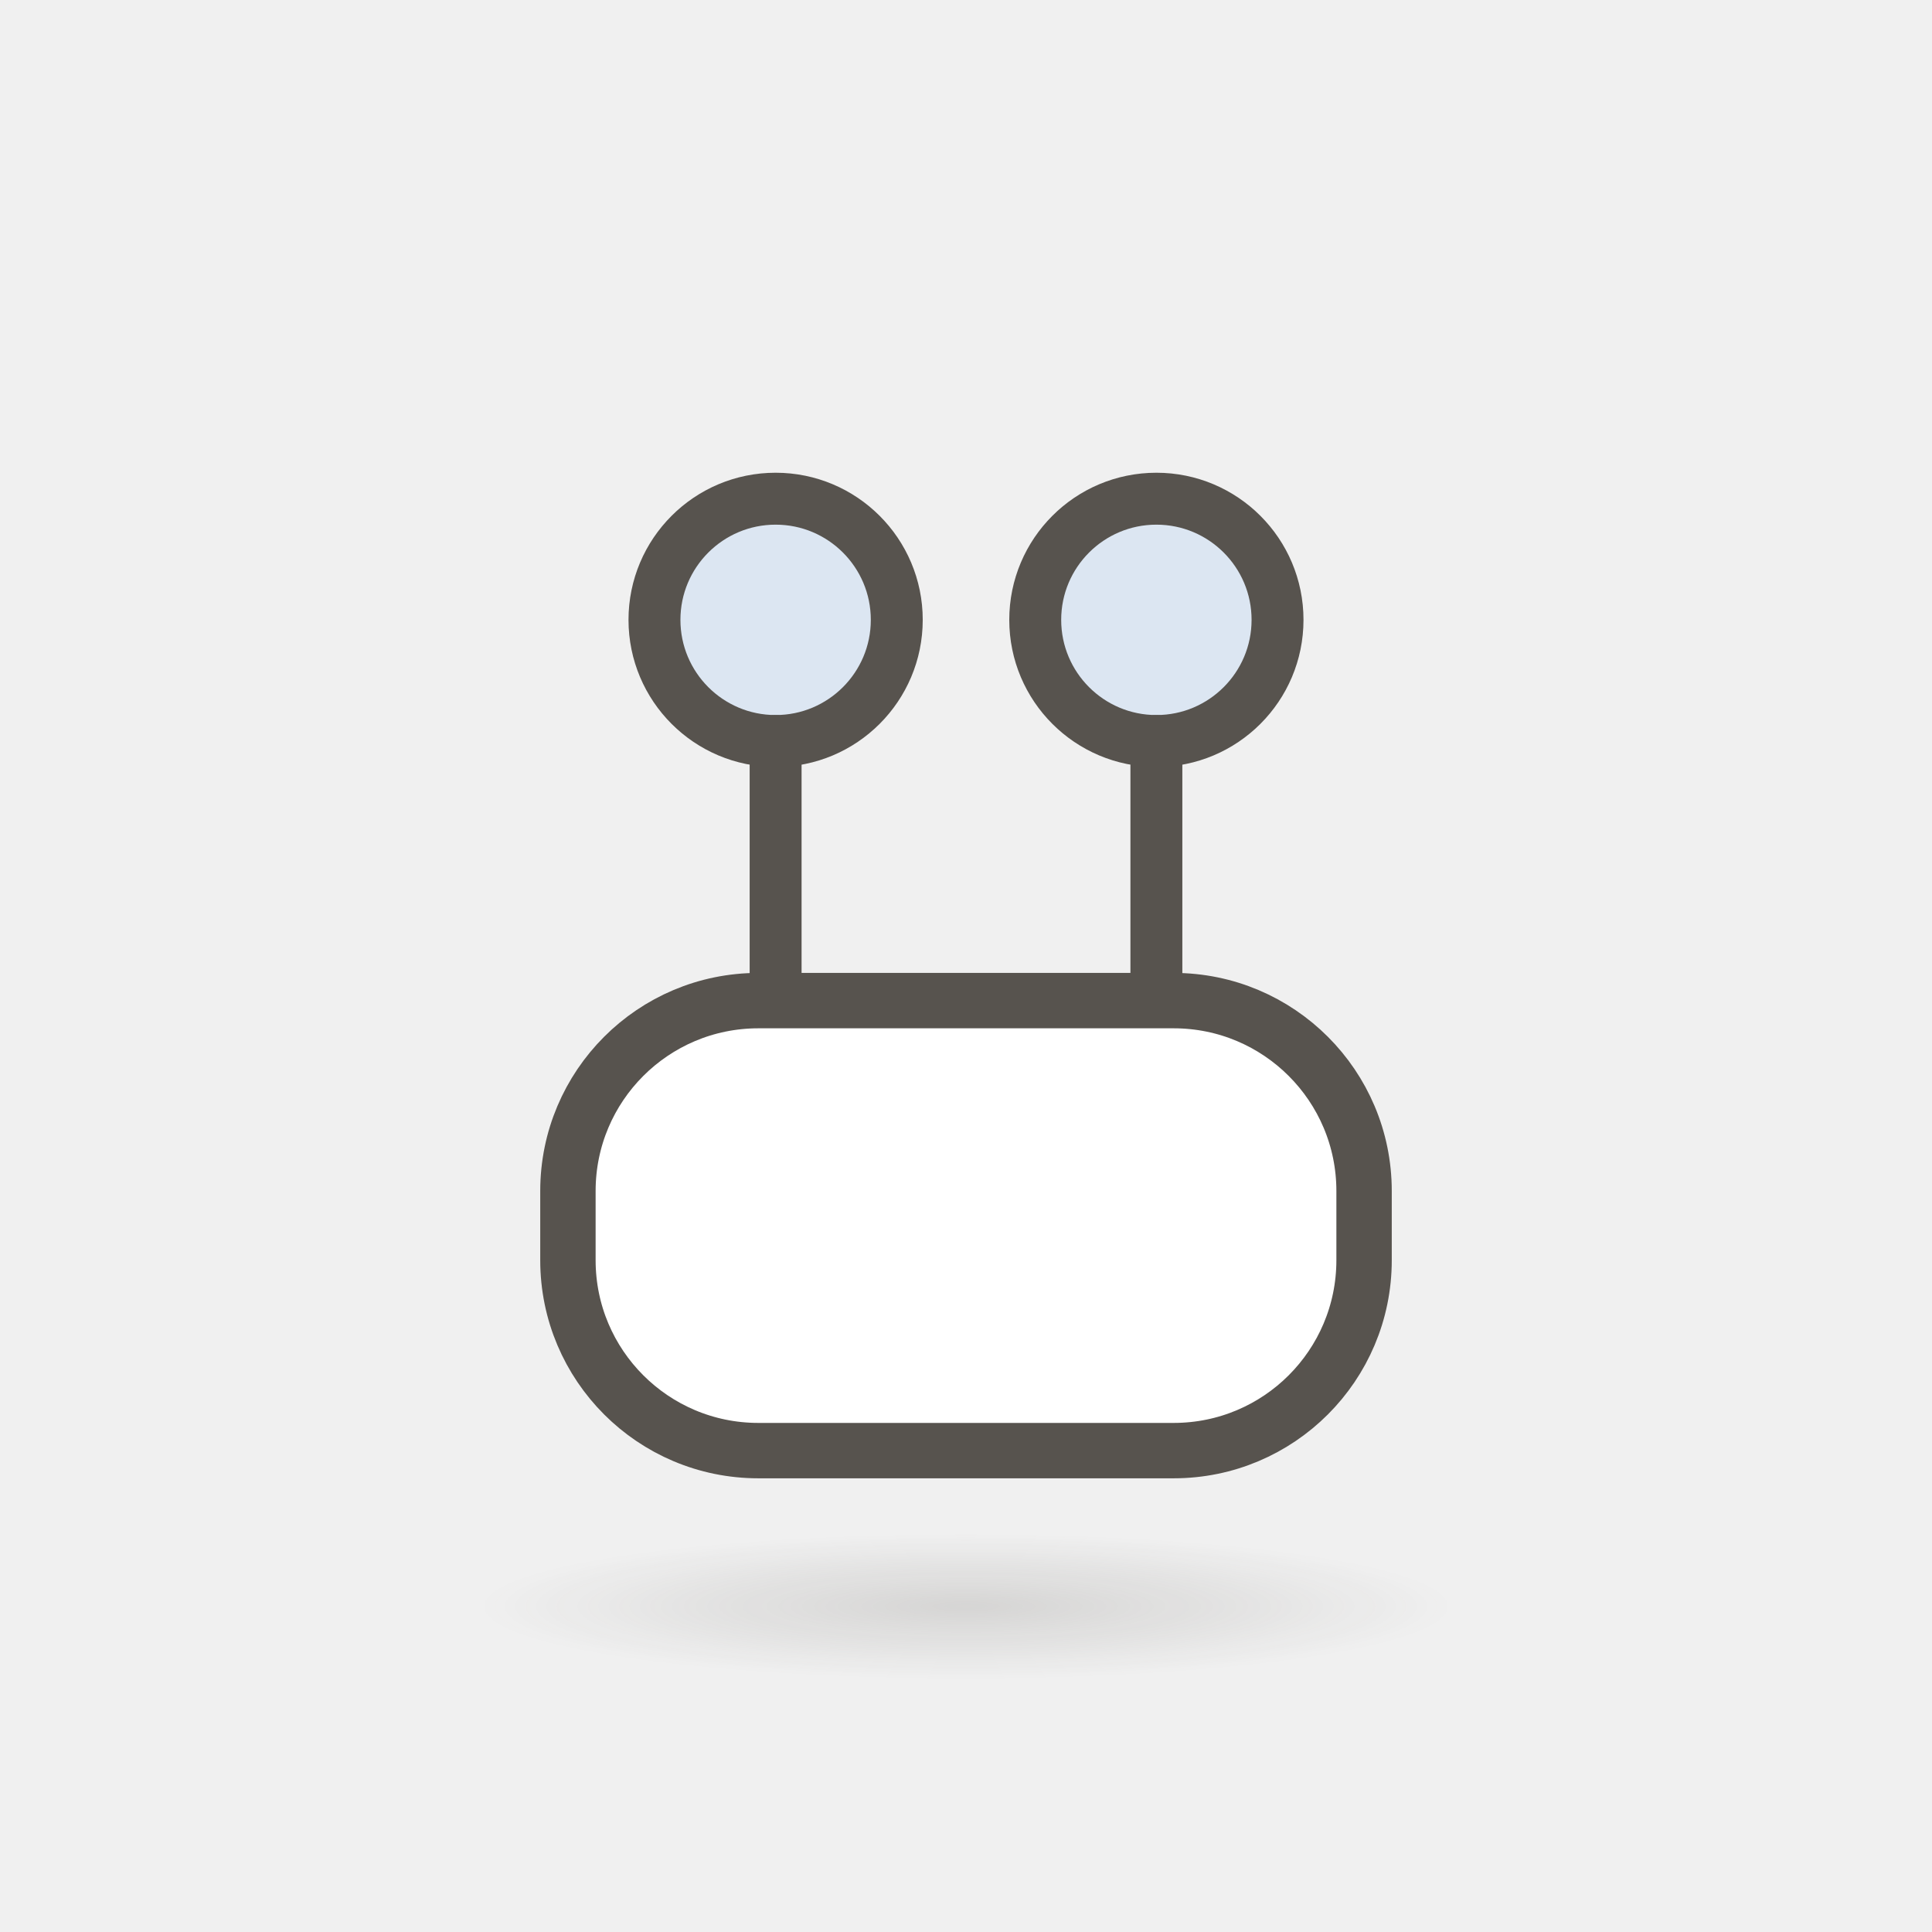
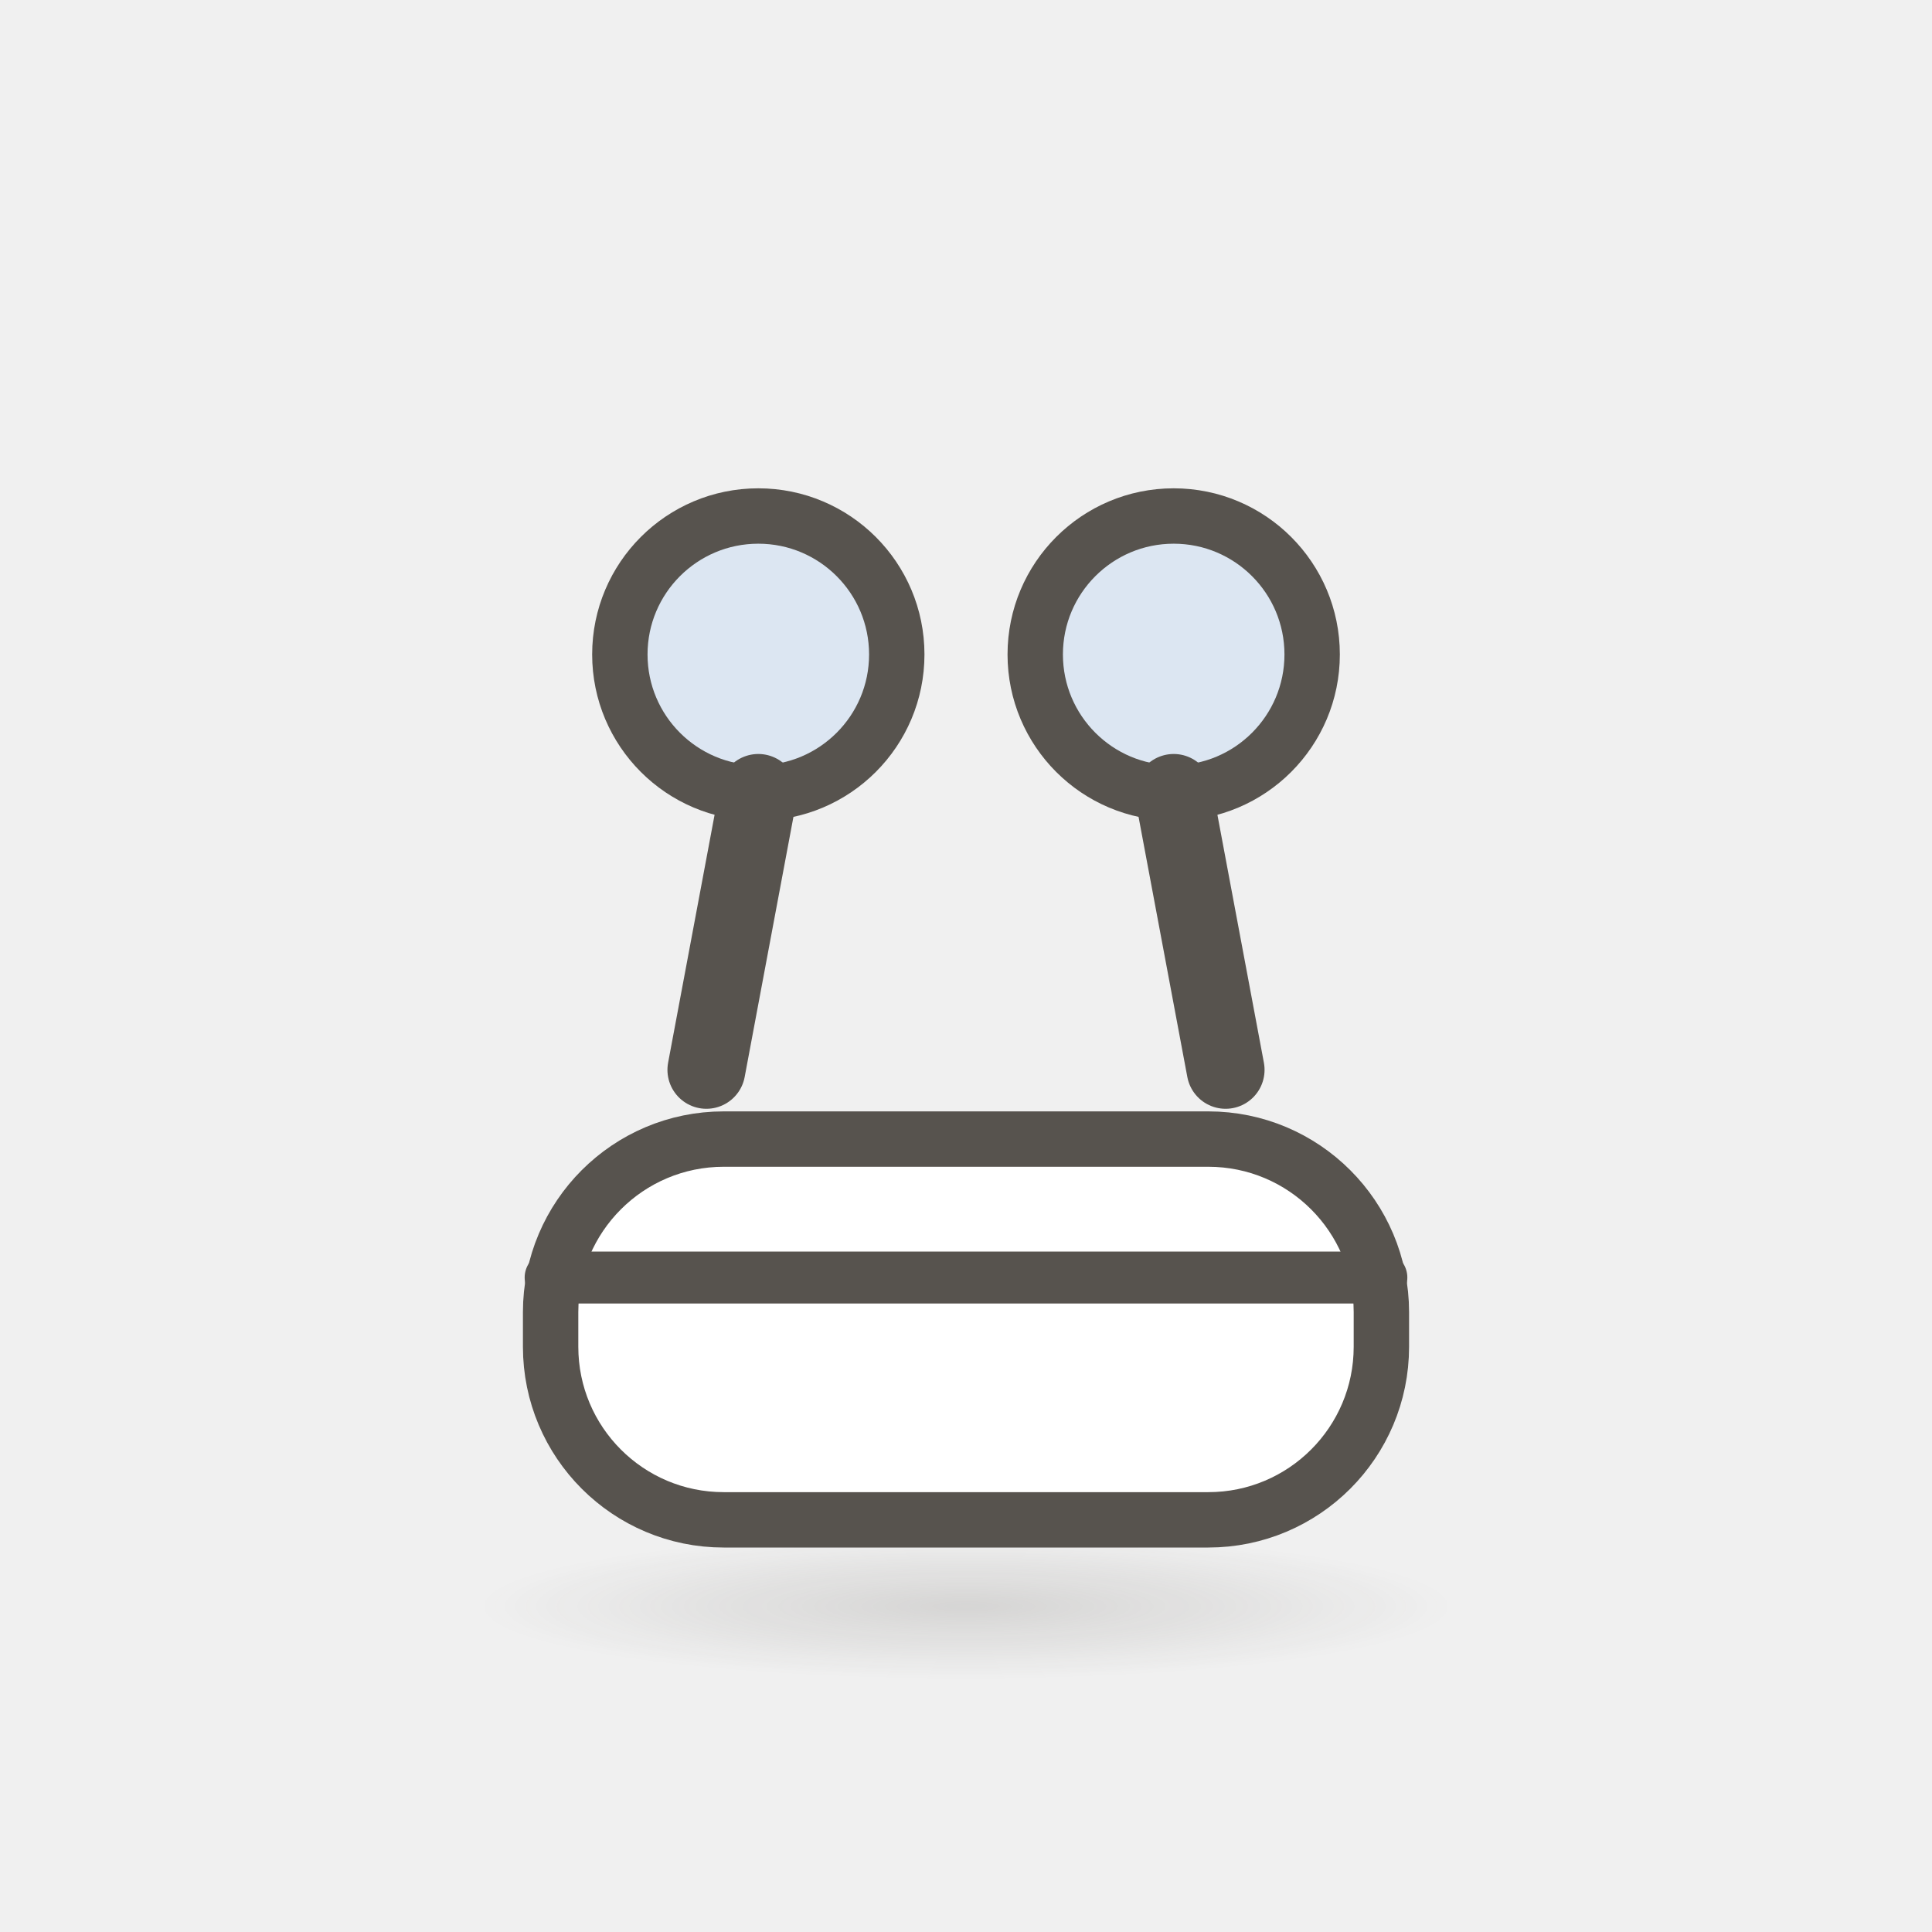
<svg xmlns="http://www.w3.org/2000/svg" viewBox="0 0 96 96" fill="none" stroke-linecap="round" stroke-linejoin="round">
  <g transform="translate(48 48) scale(0.86) translate(-48 -48)">
    <defs>
      <radialGradient id="sh">
        <stop offset="0" stop-color="#57534E" stop-opacity="0.17" />
        <stop offset="0.62" stop-color="#57534E" stop-opacity="0.07" />
        <stop offset="1" stop-color="#57534E" stop-opacity="0" />
      </radialGradient>
    </defs>
    <ellipse cx="48" cy="85" rx="28" ry="4.2" fill="url(#sh)" />
    <g stroke="#57534E" stroke-width="3.2">
-       <circle cx="37" cy="28" r="7" fill="#DCE6F2" stroke-width="3" />
-       <path d="M37 35v16" stroke-width="3" />
-       <circle cx="59" cy="28" r="7" fill="#DCE6F2" stroke-width="3" />
-       <path d="M59 35v16" stroke-width="3" />
-       <rect x="25" y="50" width="46" height="26" rx="11" fill="#FFFFFF" />
+       <circle cx="36" cy="30" r="8" fill="#DCE6F2" />
+       <path d="M36 38 33 54" stroke-width="4.5" />
+       <circle cx="60" cy="30" r="8" fill="#DCE6F2" />
+       <path d="M60 38 63 54" stroke-width="4.5" />
+       <rect x="24" y="58" width="48" height="22" rx="10" fill="#FFFFFF" />
+       <path d="M24 66h48" stroke-width="3" />
    </g>
  </g>
</svg>
